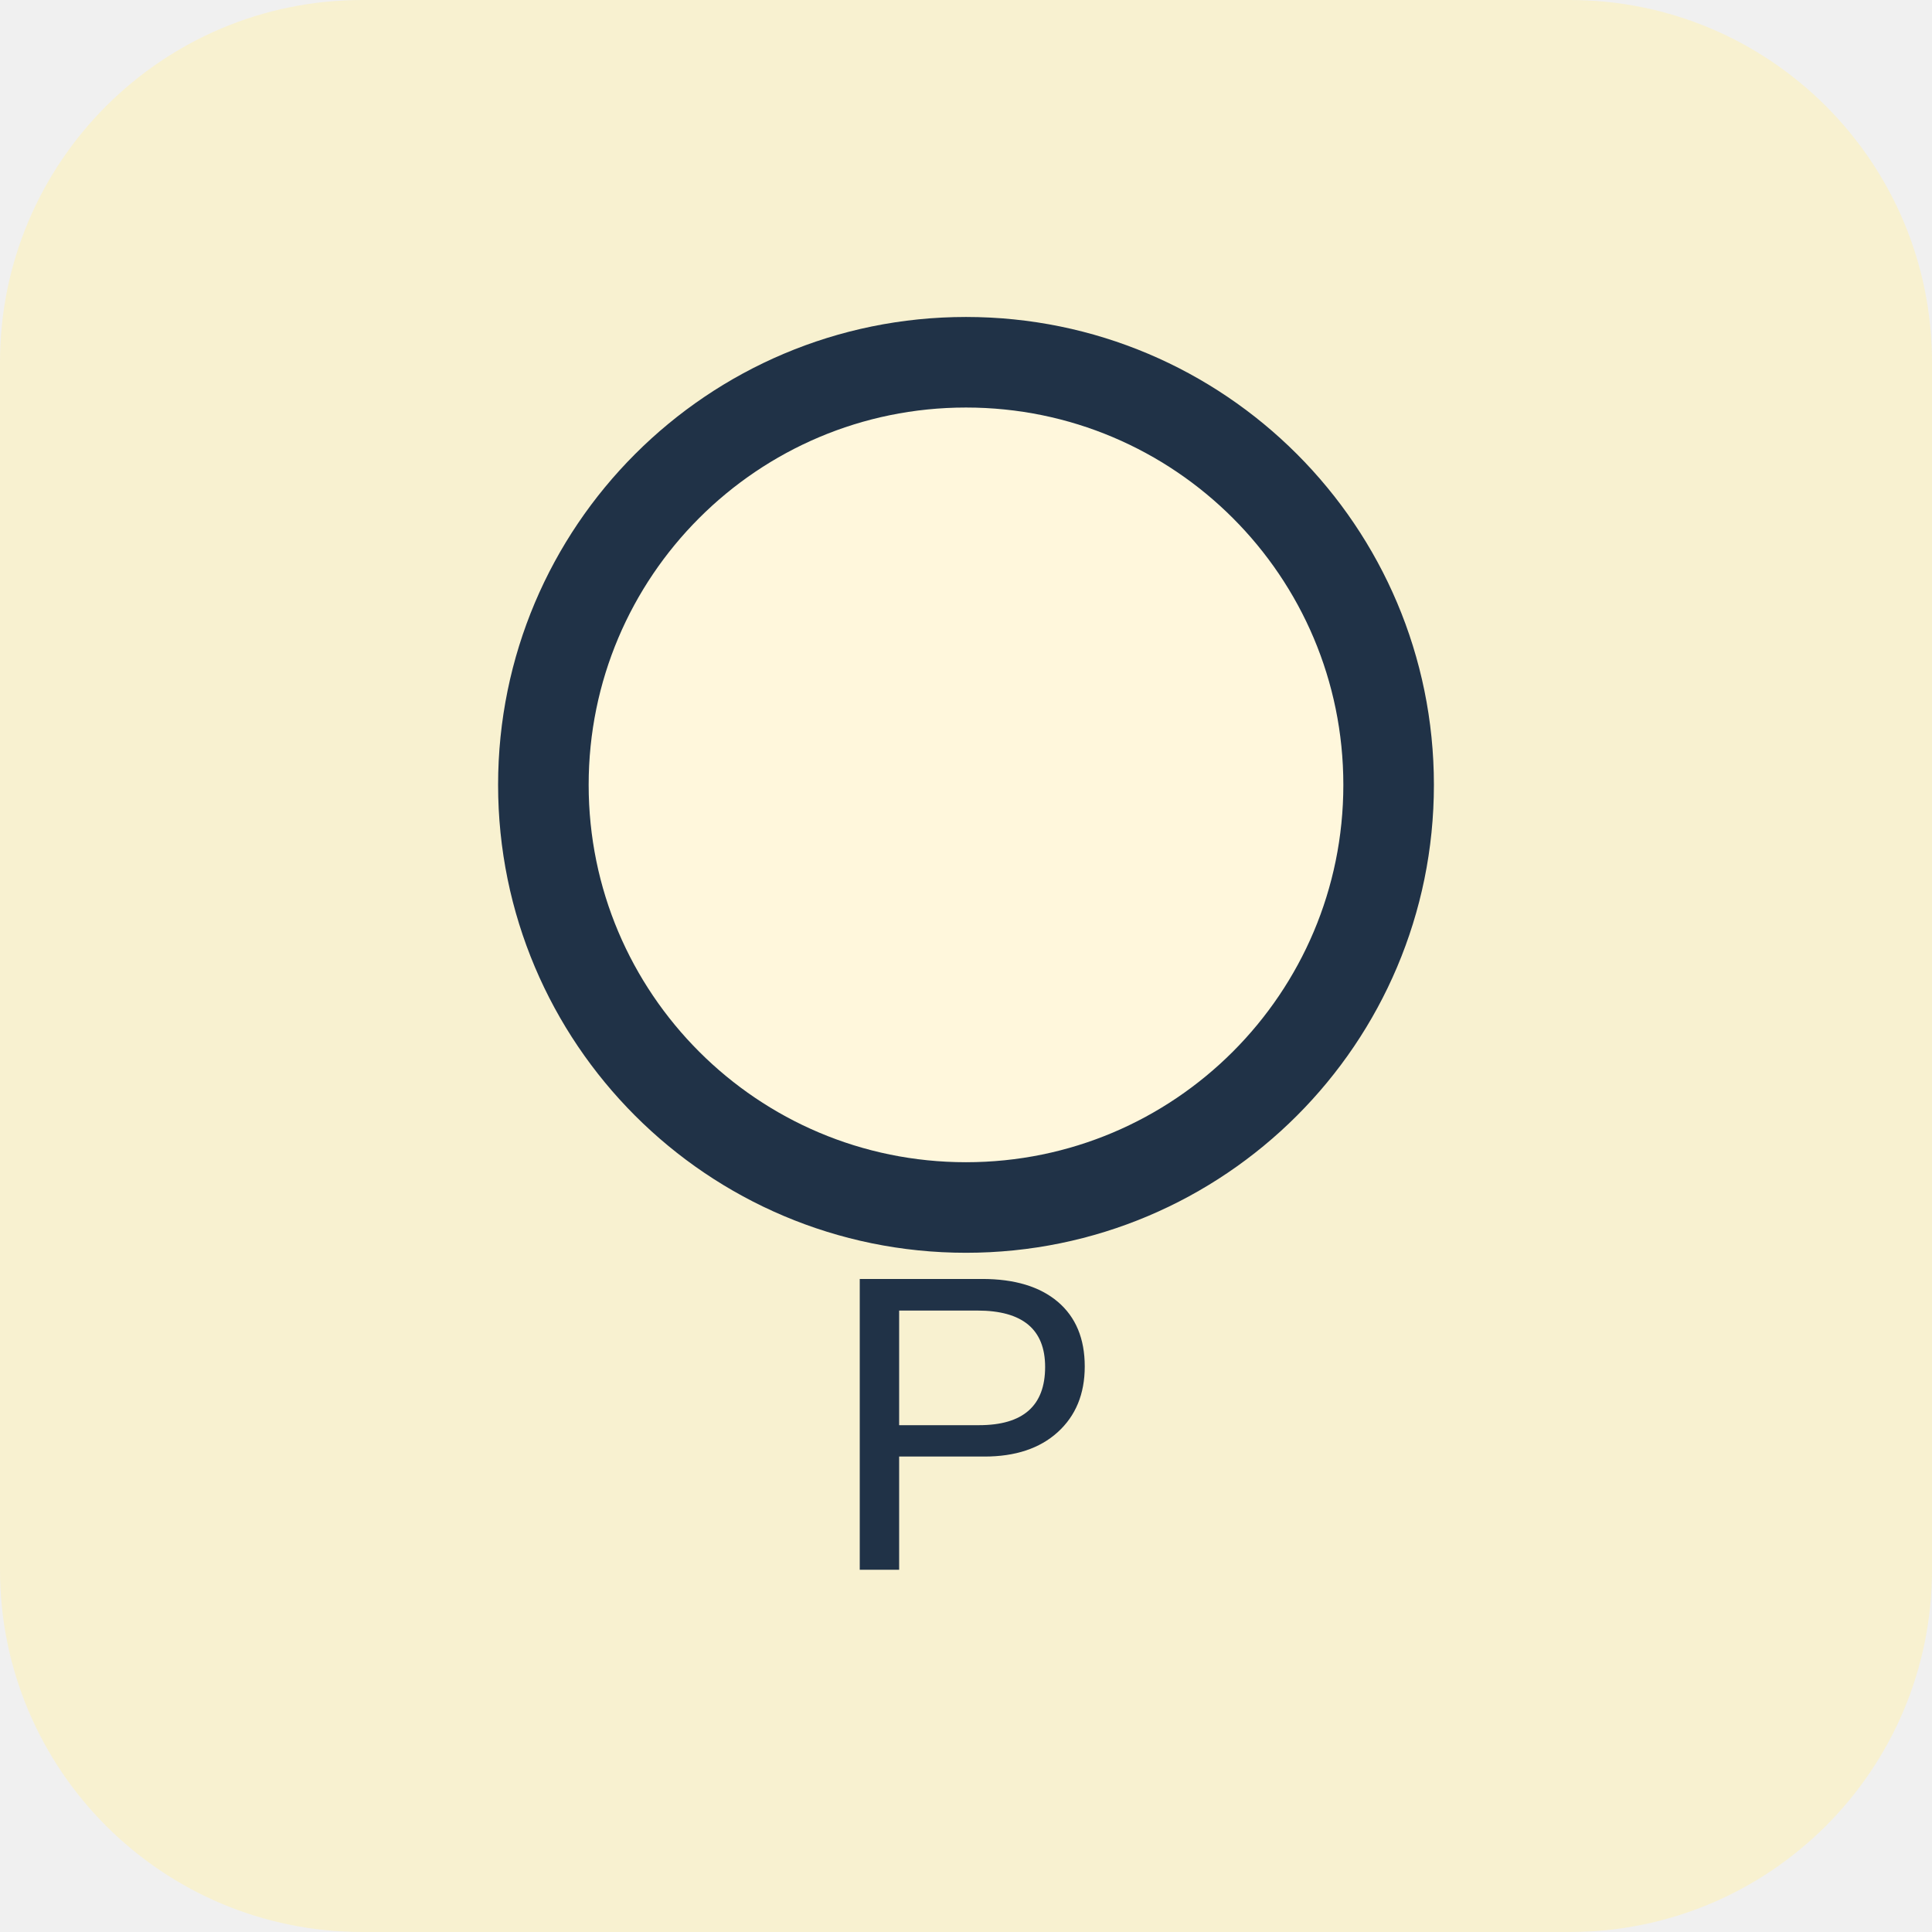
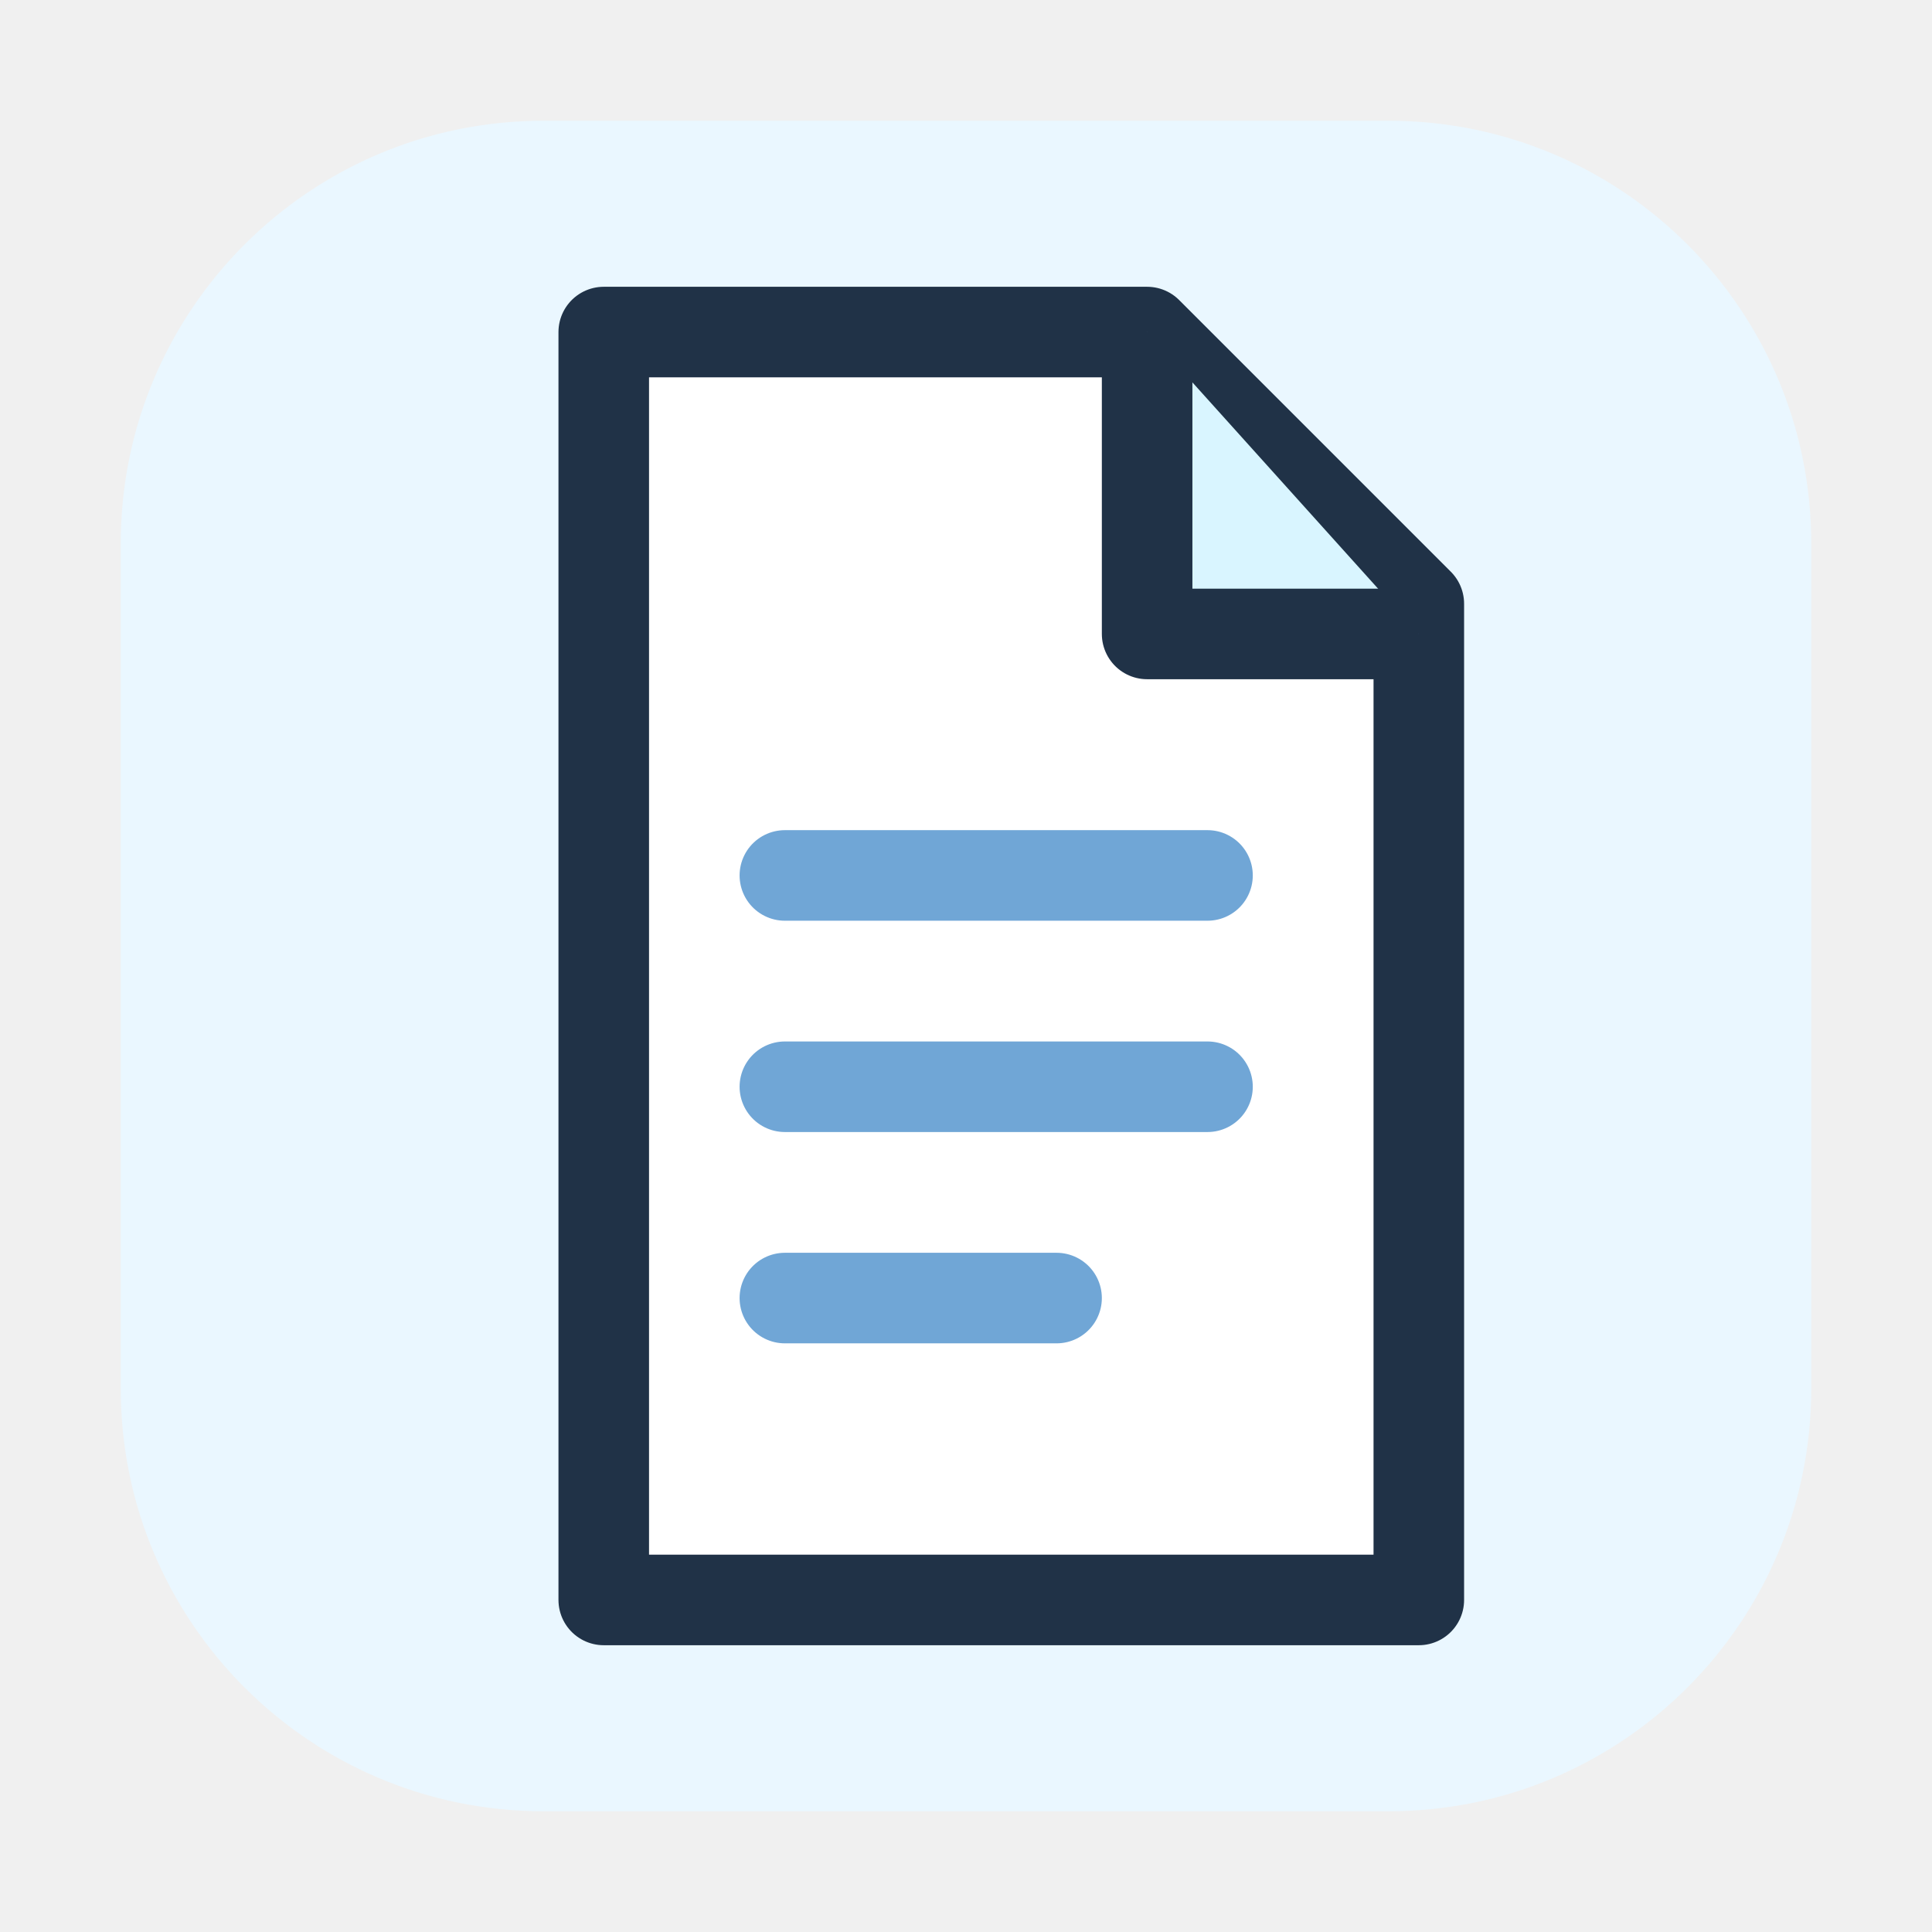
- <svg xmlns="http://www.w3.org/2000/svg" viewBox="0 0 128 128" role="img" aria-label="P asset">
-   <rect width="128" height="128" rx="24" fill="#f8f1d0" />
-   <circle cx="64" cy="52" r="28" fill="#fff7dc" stroke="#203247" stroke-width="6" />
-   <text x="64" y="104" text-anchor="middle" font-family="Trebuchet MS, Arial, sans-serif" font-size="28" fill="#203247">P</text>
+ <svg xmlns="http://www.w3.org/2000/svg" viewBox="0 0 128 128" role="img" aria-label="Paper item">
+   <rect x="8" y="8" width="112" height="112" rx="28" fill="#eaf7ff" />
+   <path d="M40 22h36l18 18v66H40z" fill="#ffffff" stroke="#203247" stroke-width="6" stroke-linejoin="round" />
+   <path d="M76 22v20h18" fill="#d9f5ff" stroke="#203247" stroke-width="6" stroke-linejoin="round" />
+   <path d="M52 58h28M52 72h28M52 86h18" stroke="#70a6d6" stroke-width="6" stroke-linecap="round" />
</svg>
